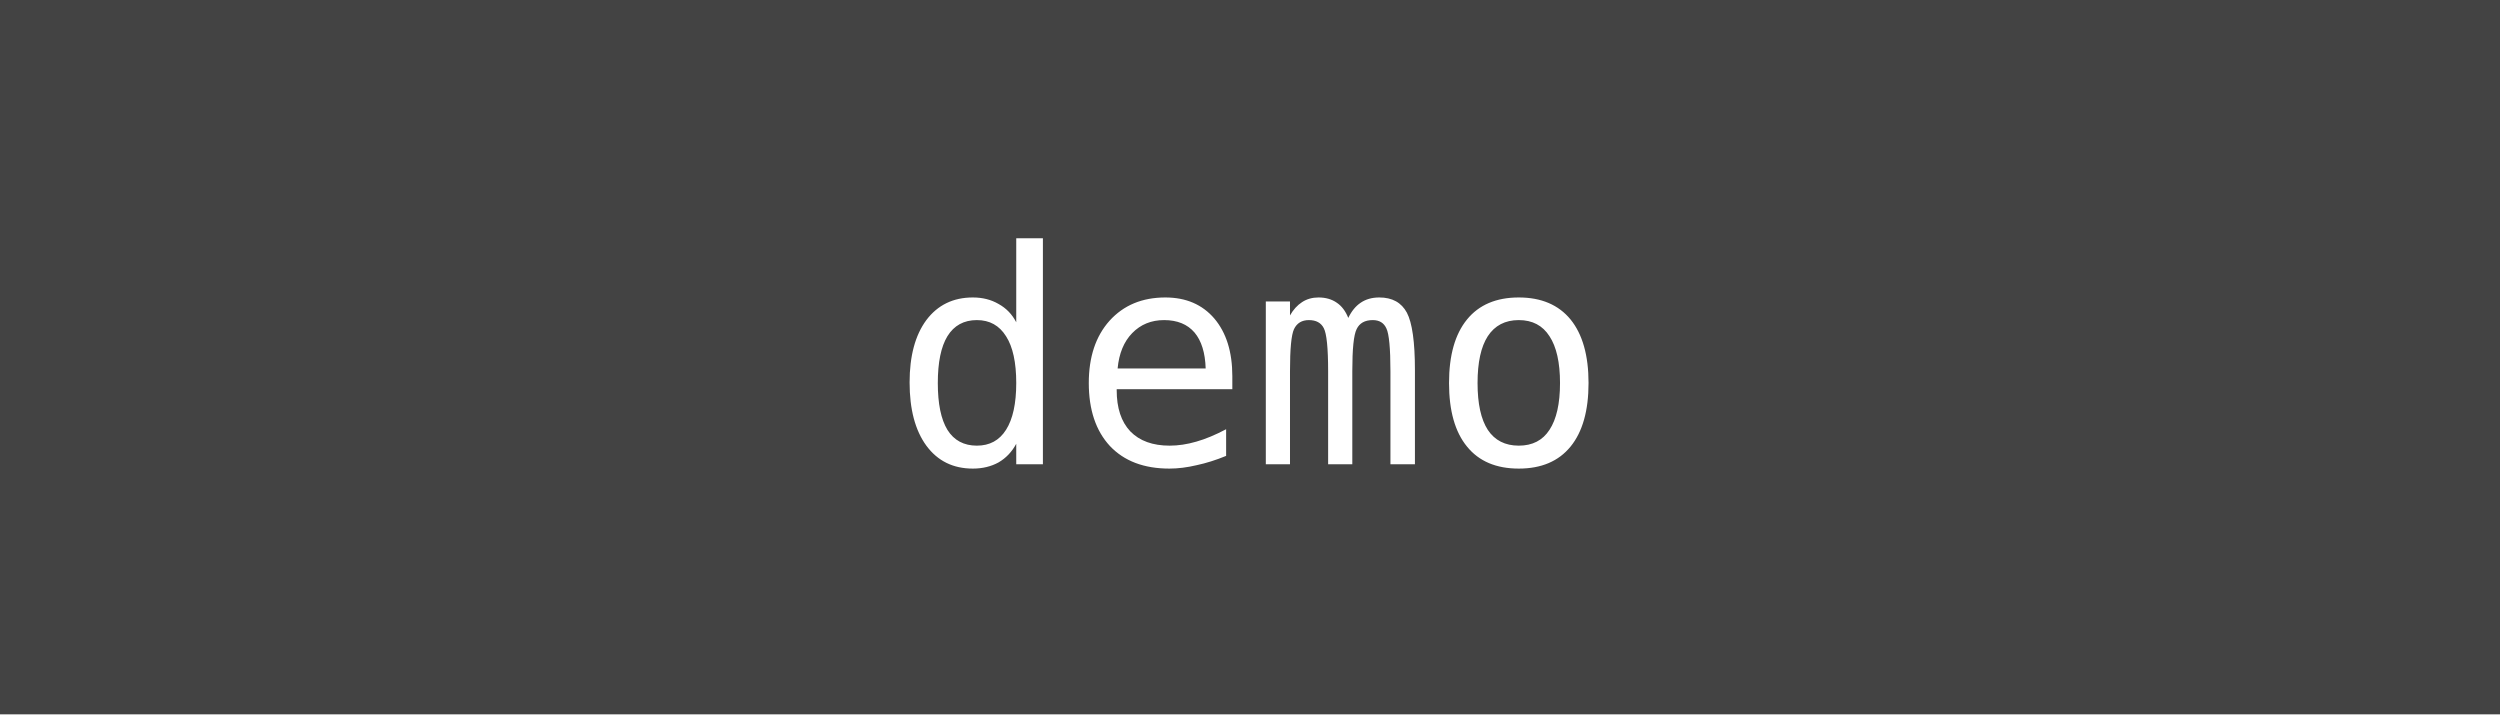
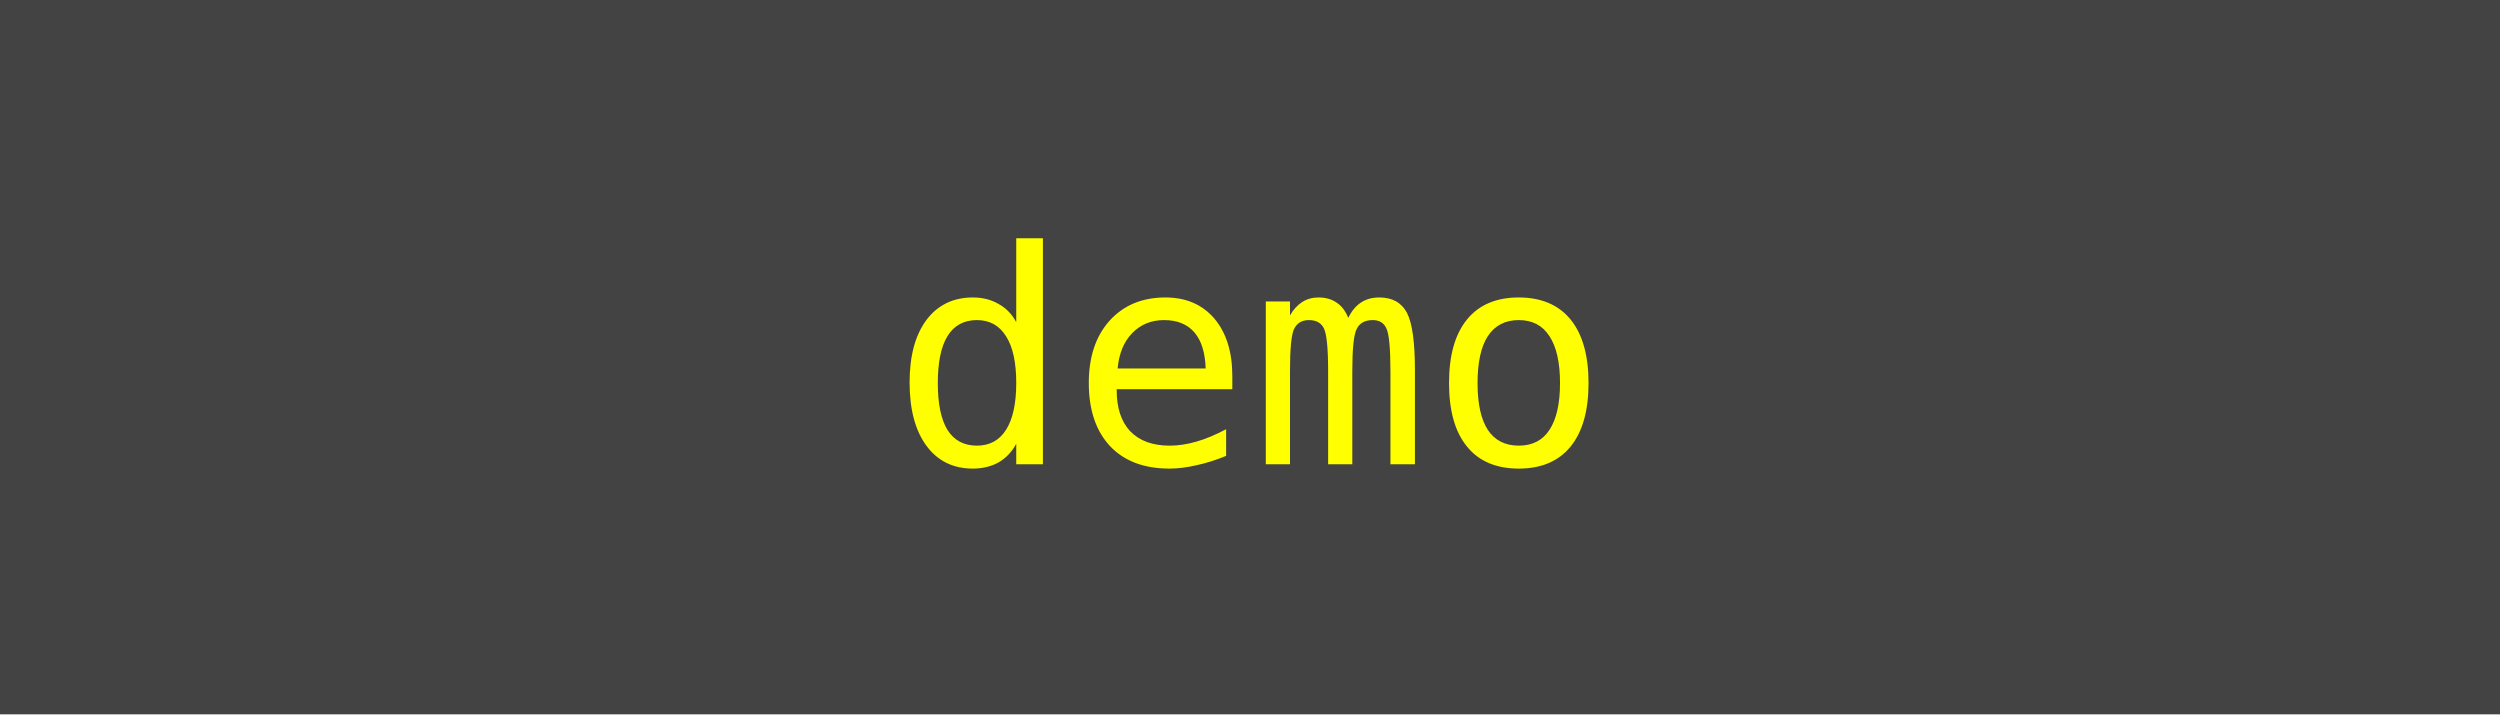
<svg xmlns="http://www.w3.org/2000/svg" width="126" height="36" class="svg">
  <path fill="#434343" d="M0,0 126,0 126,36 0,36" />
-   <text fill="#FFF" x="63" y="23.4" font-family="DejaVu Sans Mono, Source code variable, monospace" text-anchor="middle" font-size="15">demo</text>
+   <text fill="#FF0" x="63" y="23.4" font-family="DejaVu Sans Mono, Source code variable, monospace" text-anchor="middle" font-size="15">demo</text>
</svg>
